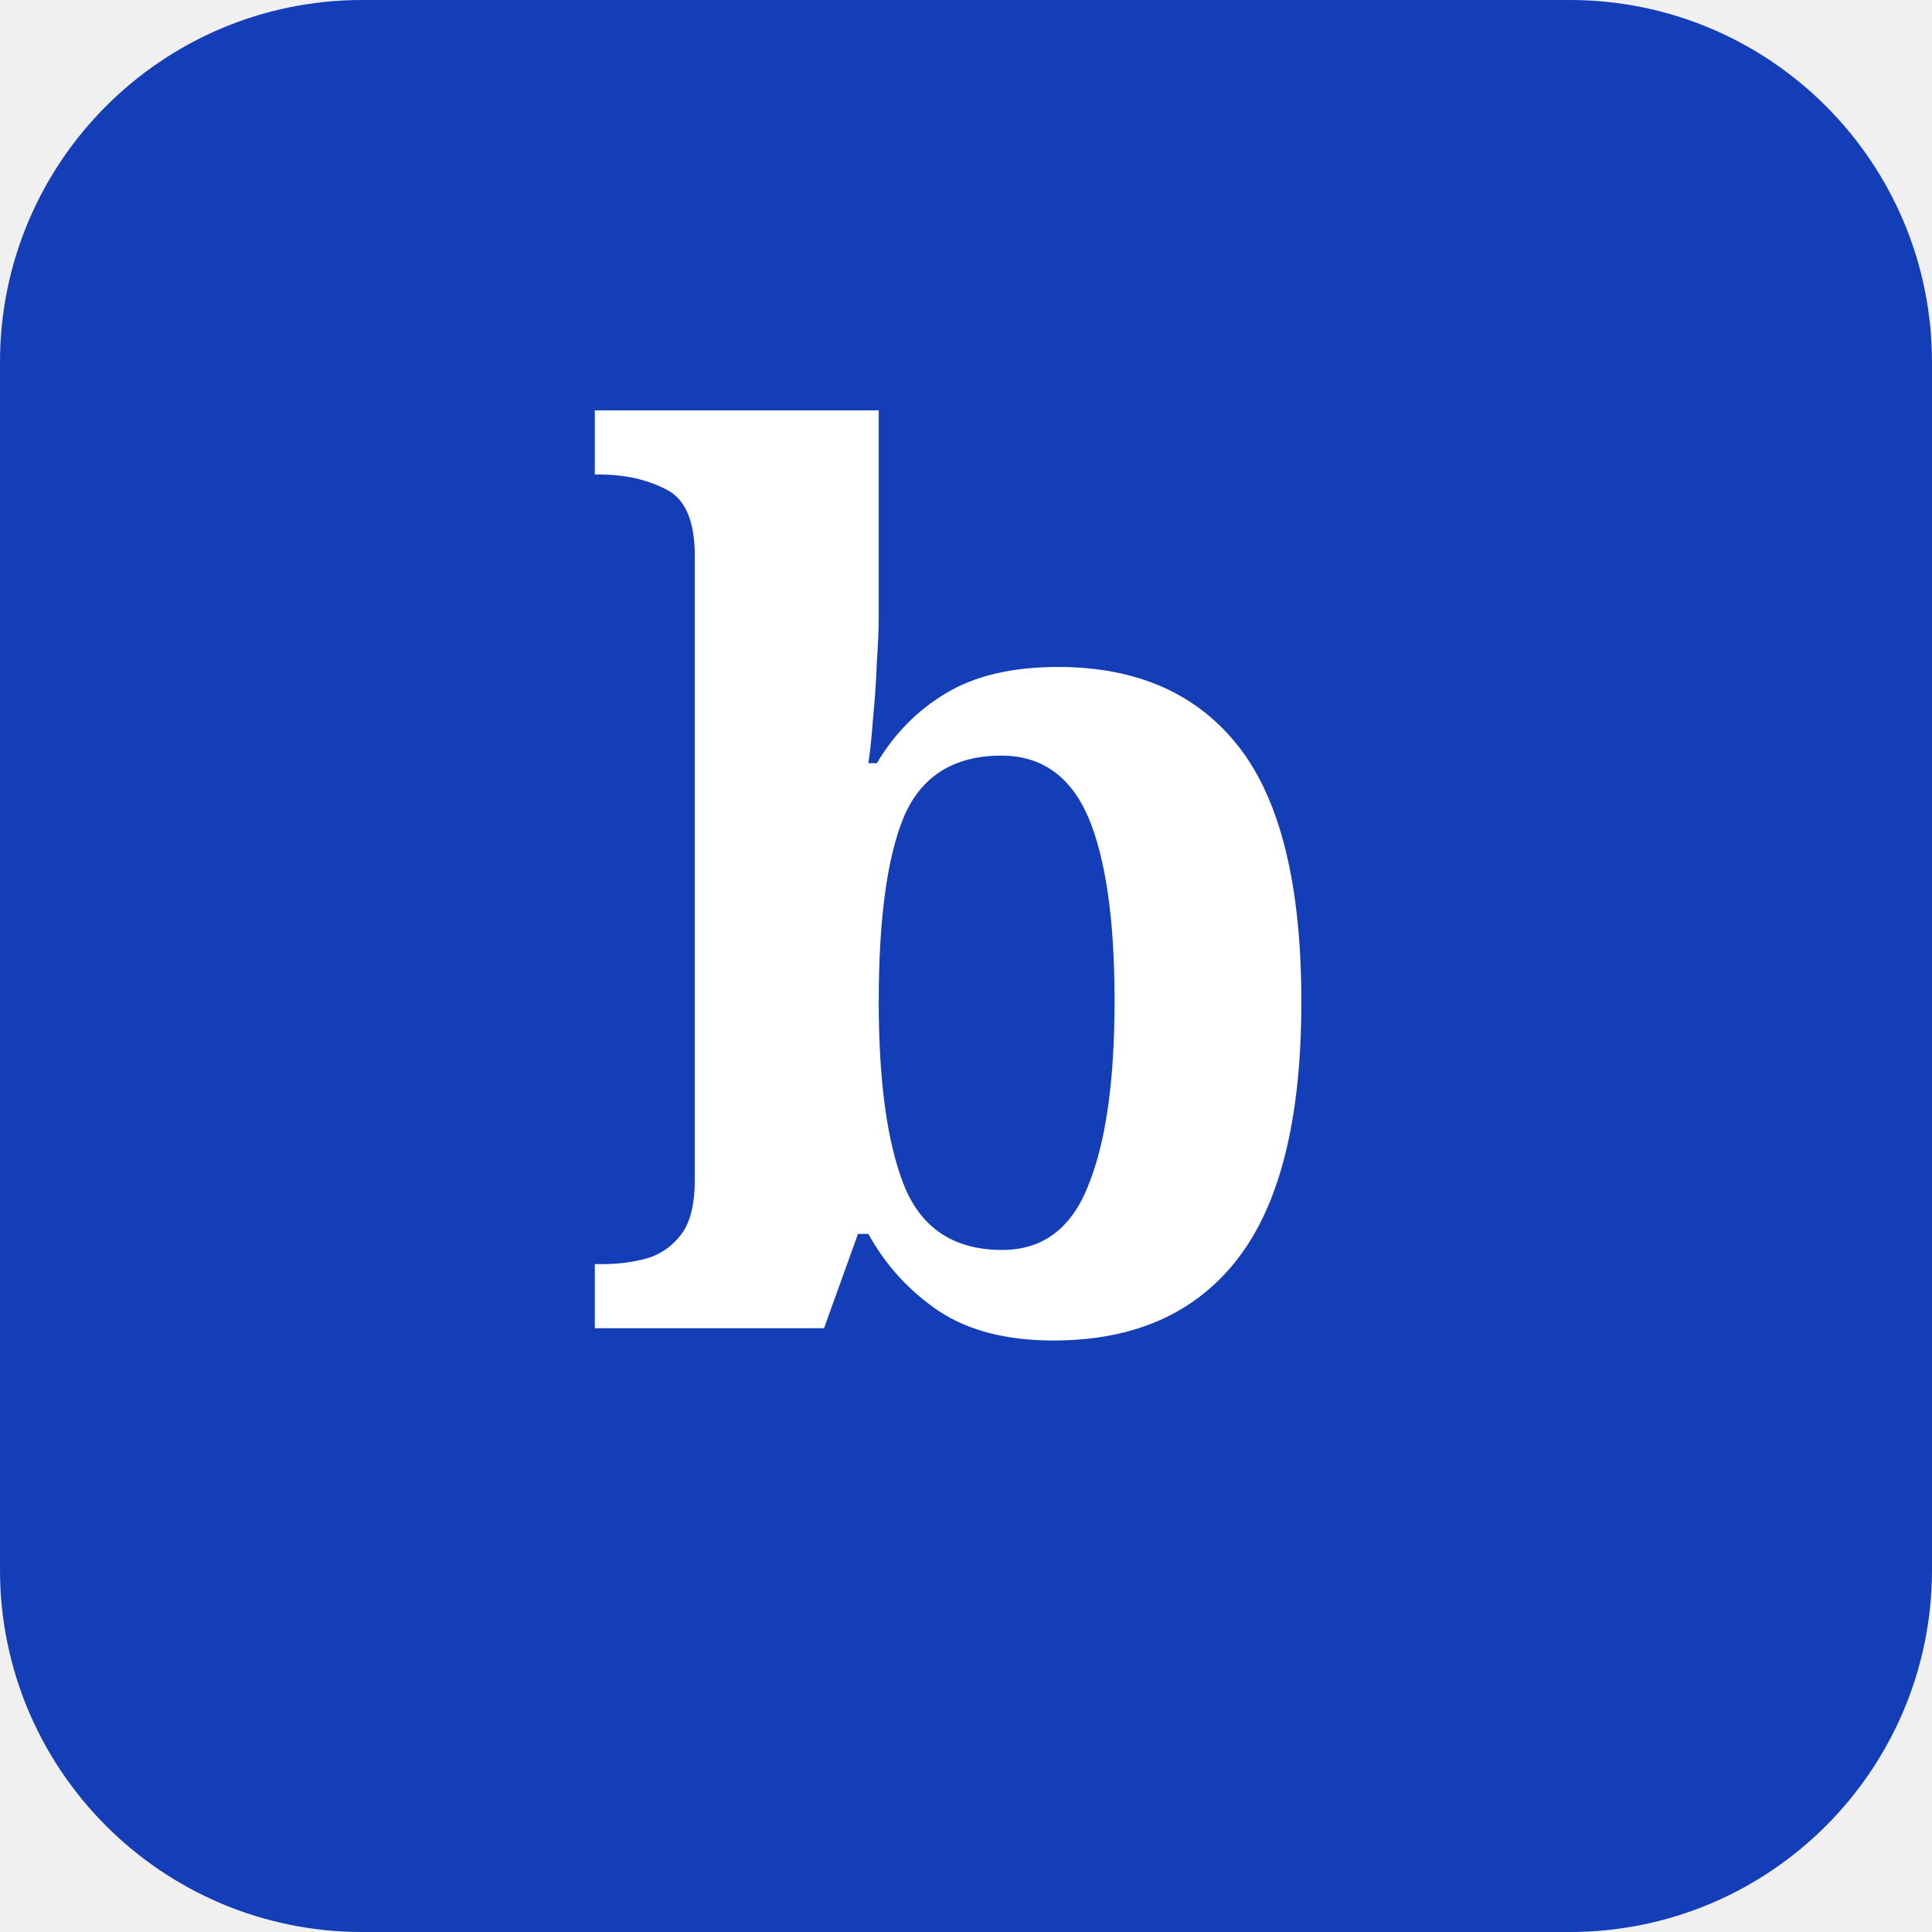
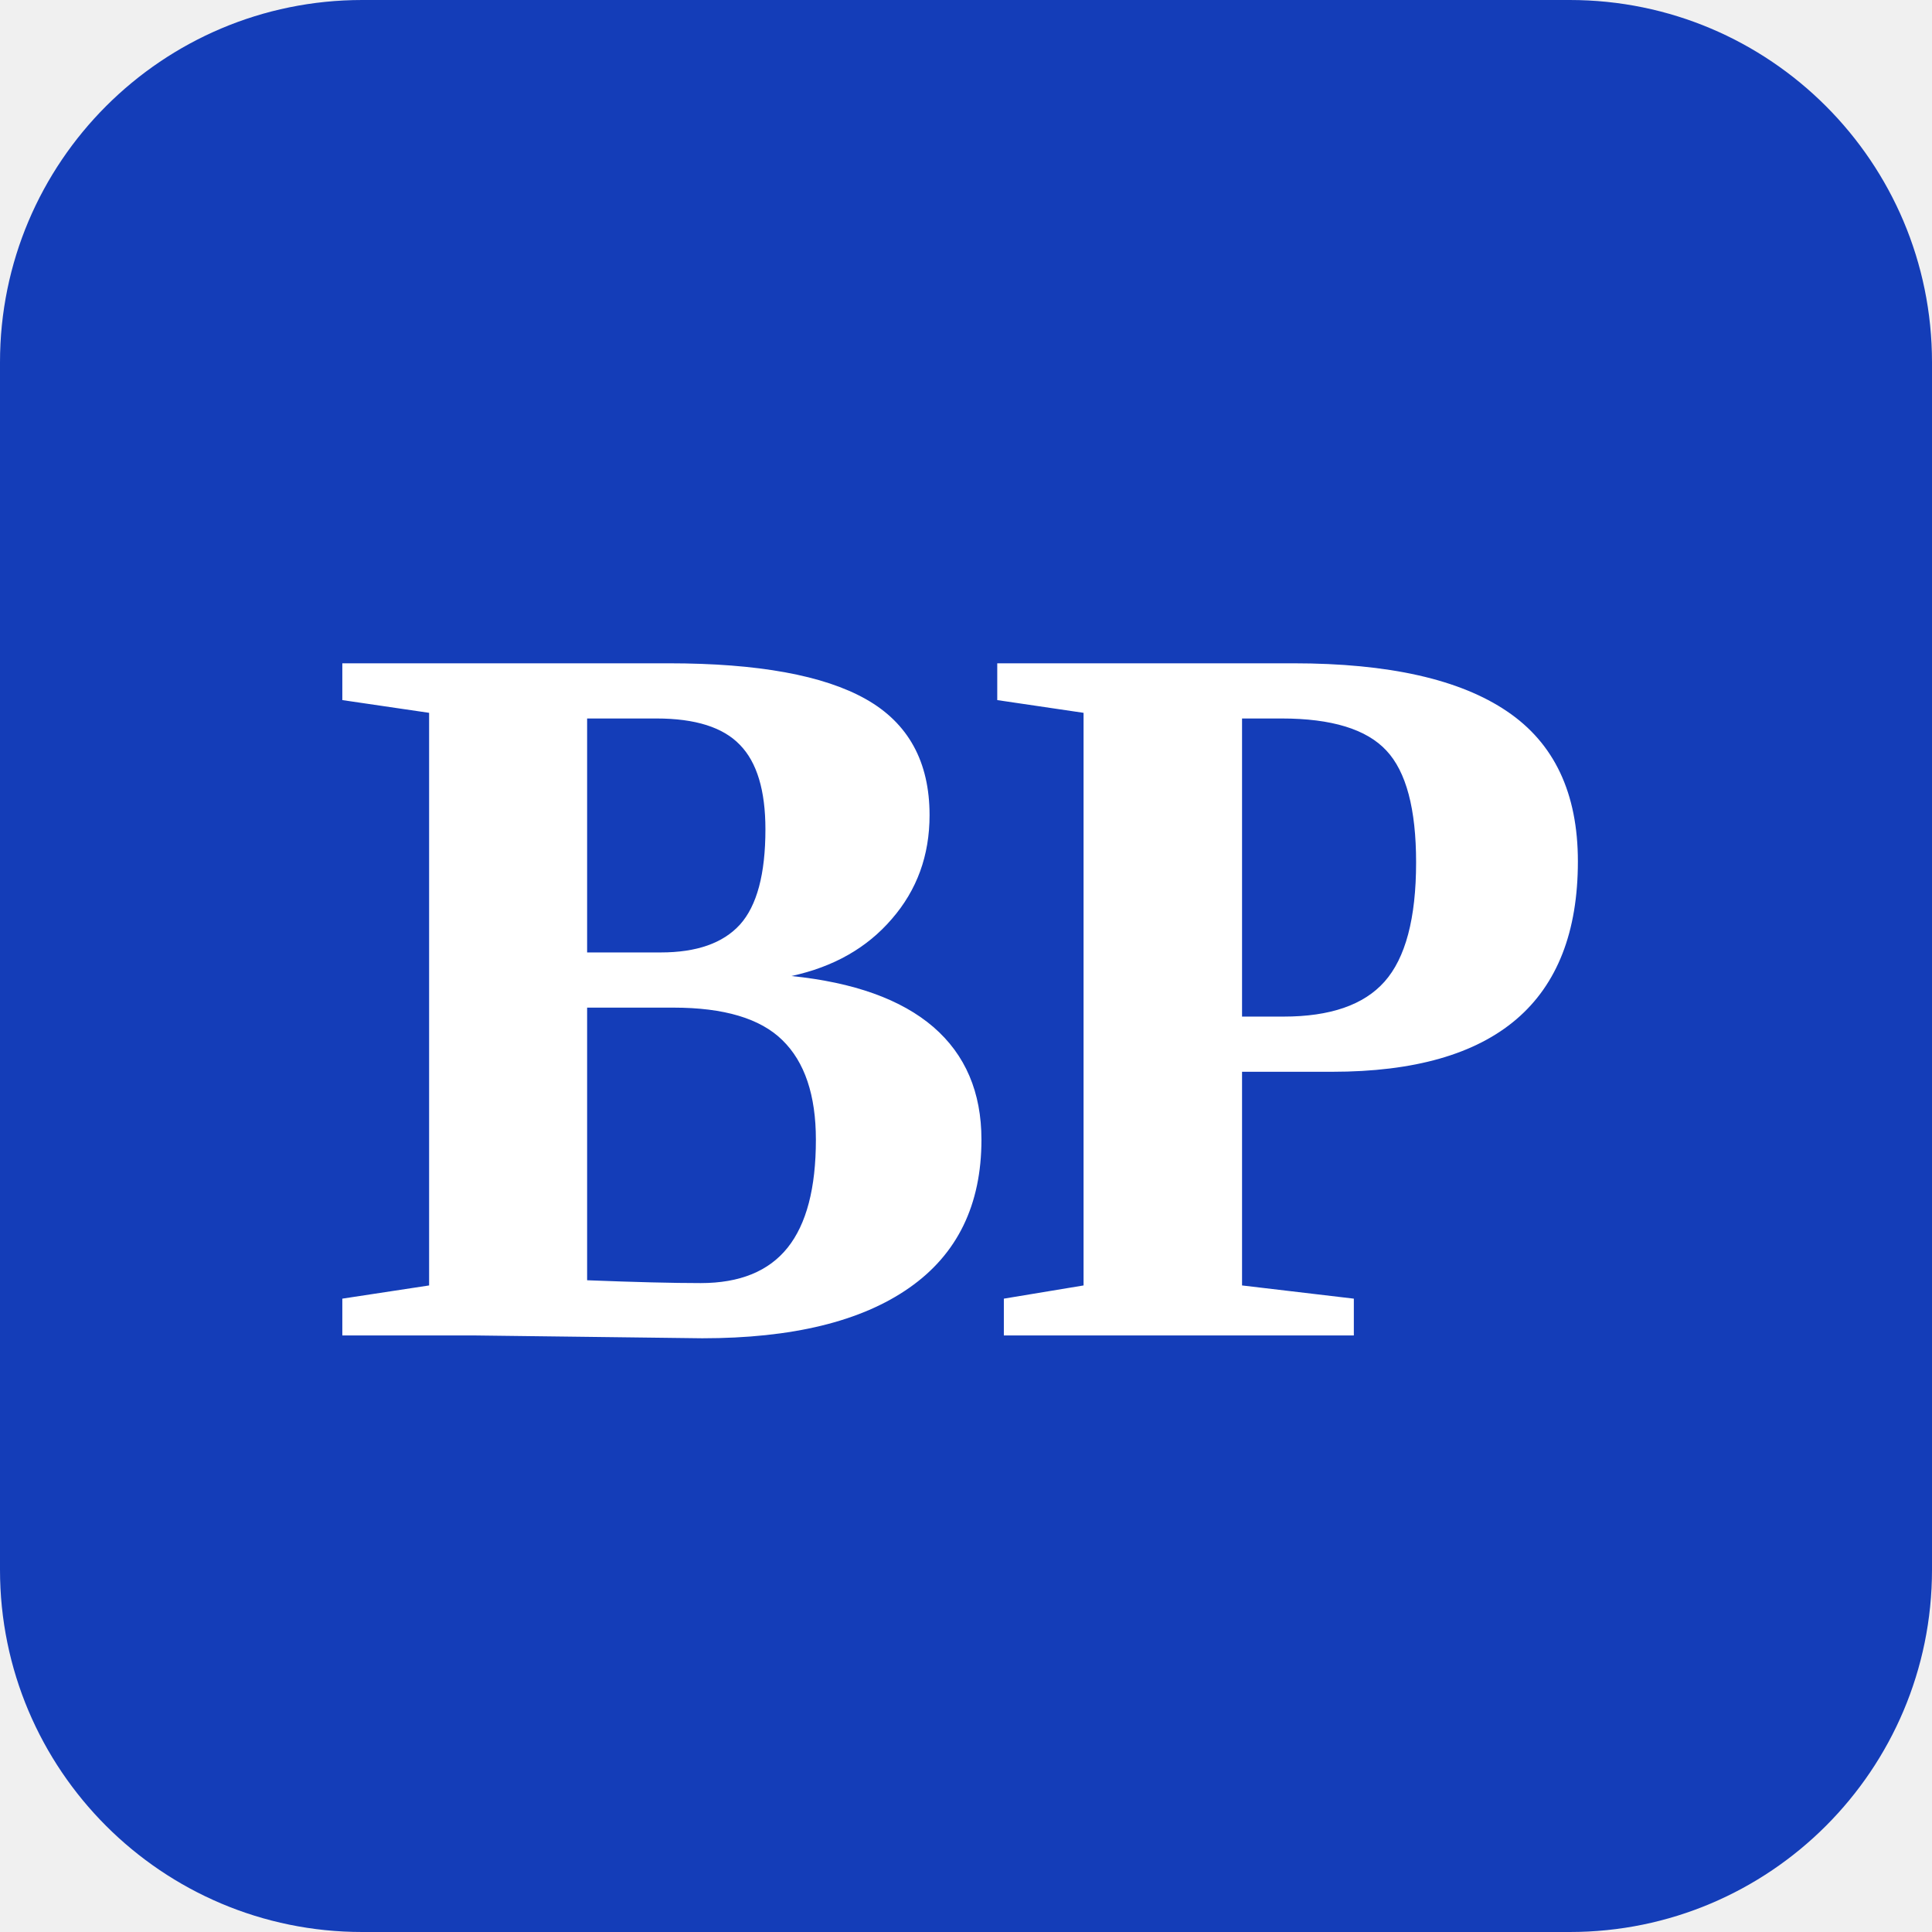
- <svg xmlns="http://www.w3.org/2000/svg" viewBox="0 0 32 32">
-   <rect width="32" height="32" rx="6" fill="#143db8" />
-   <text x="16" y="22" text-anchor="middle" font-family="Fraunces, Georgia, serif" font-size="20" font-weight="900" fill="#ffffff">b</text>
+ <svg xmlns="http://www.w3.org/2000/svg" viewBox="0 0 64 64">
+   <rect width="64" height="64" rx="12" ry="12" fill="#143db8" />
+   <text x="50%" y="50%" dy="0.36em" text-anchor="middle" font-family="Georgia, 'Times New Roman', serif" font-size="34" font-weight="700" fill="#ffffff" letter-spacing="-1">BP</text>
</svg>
